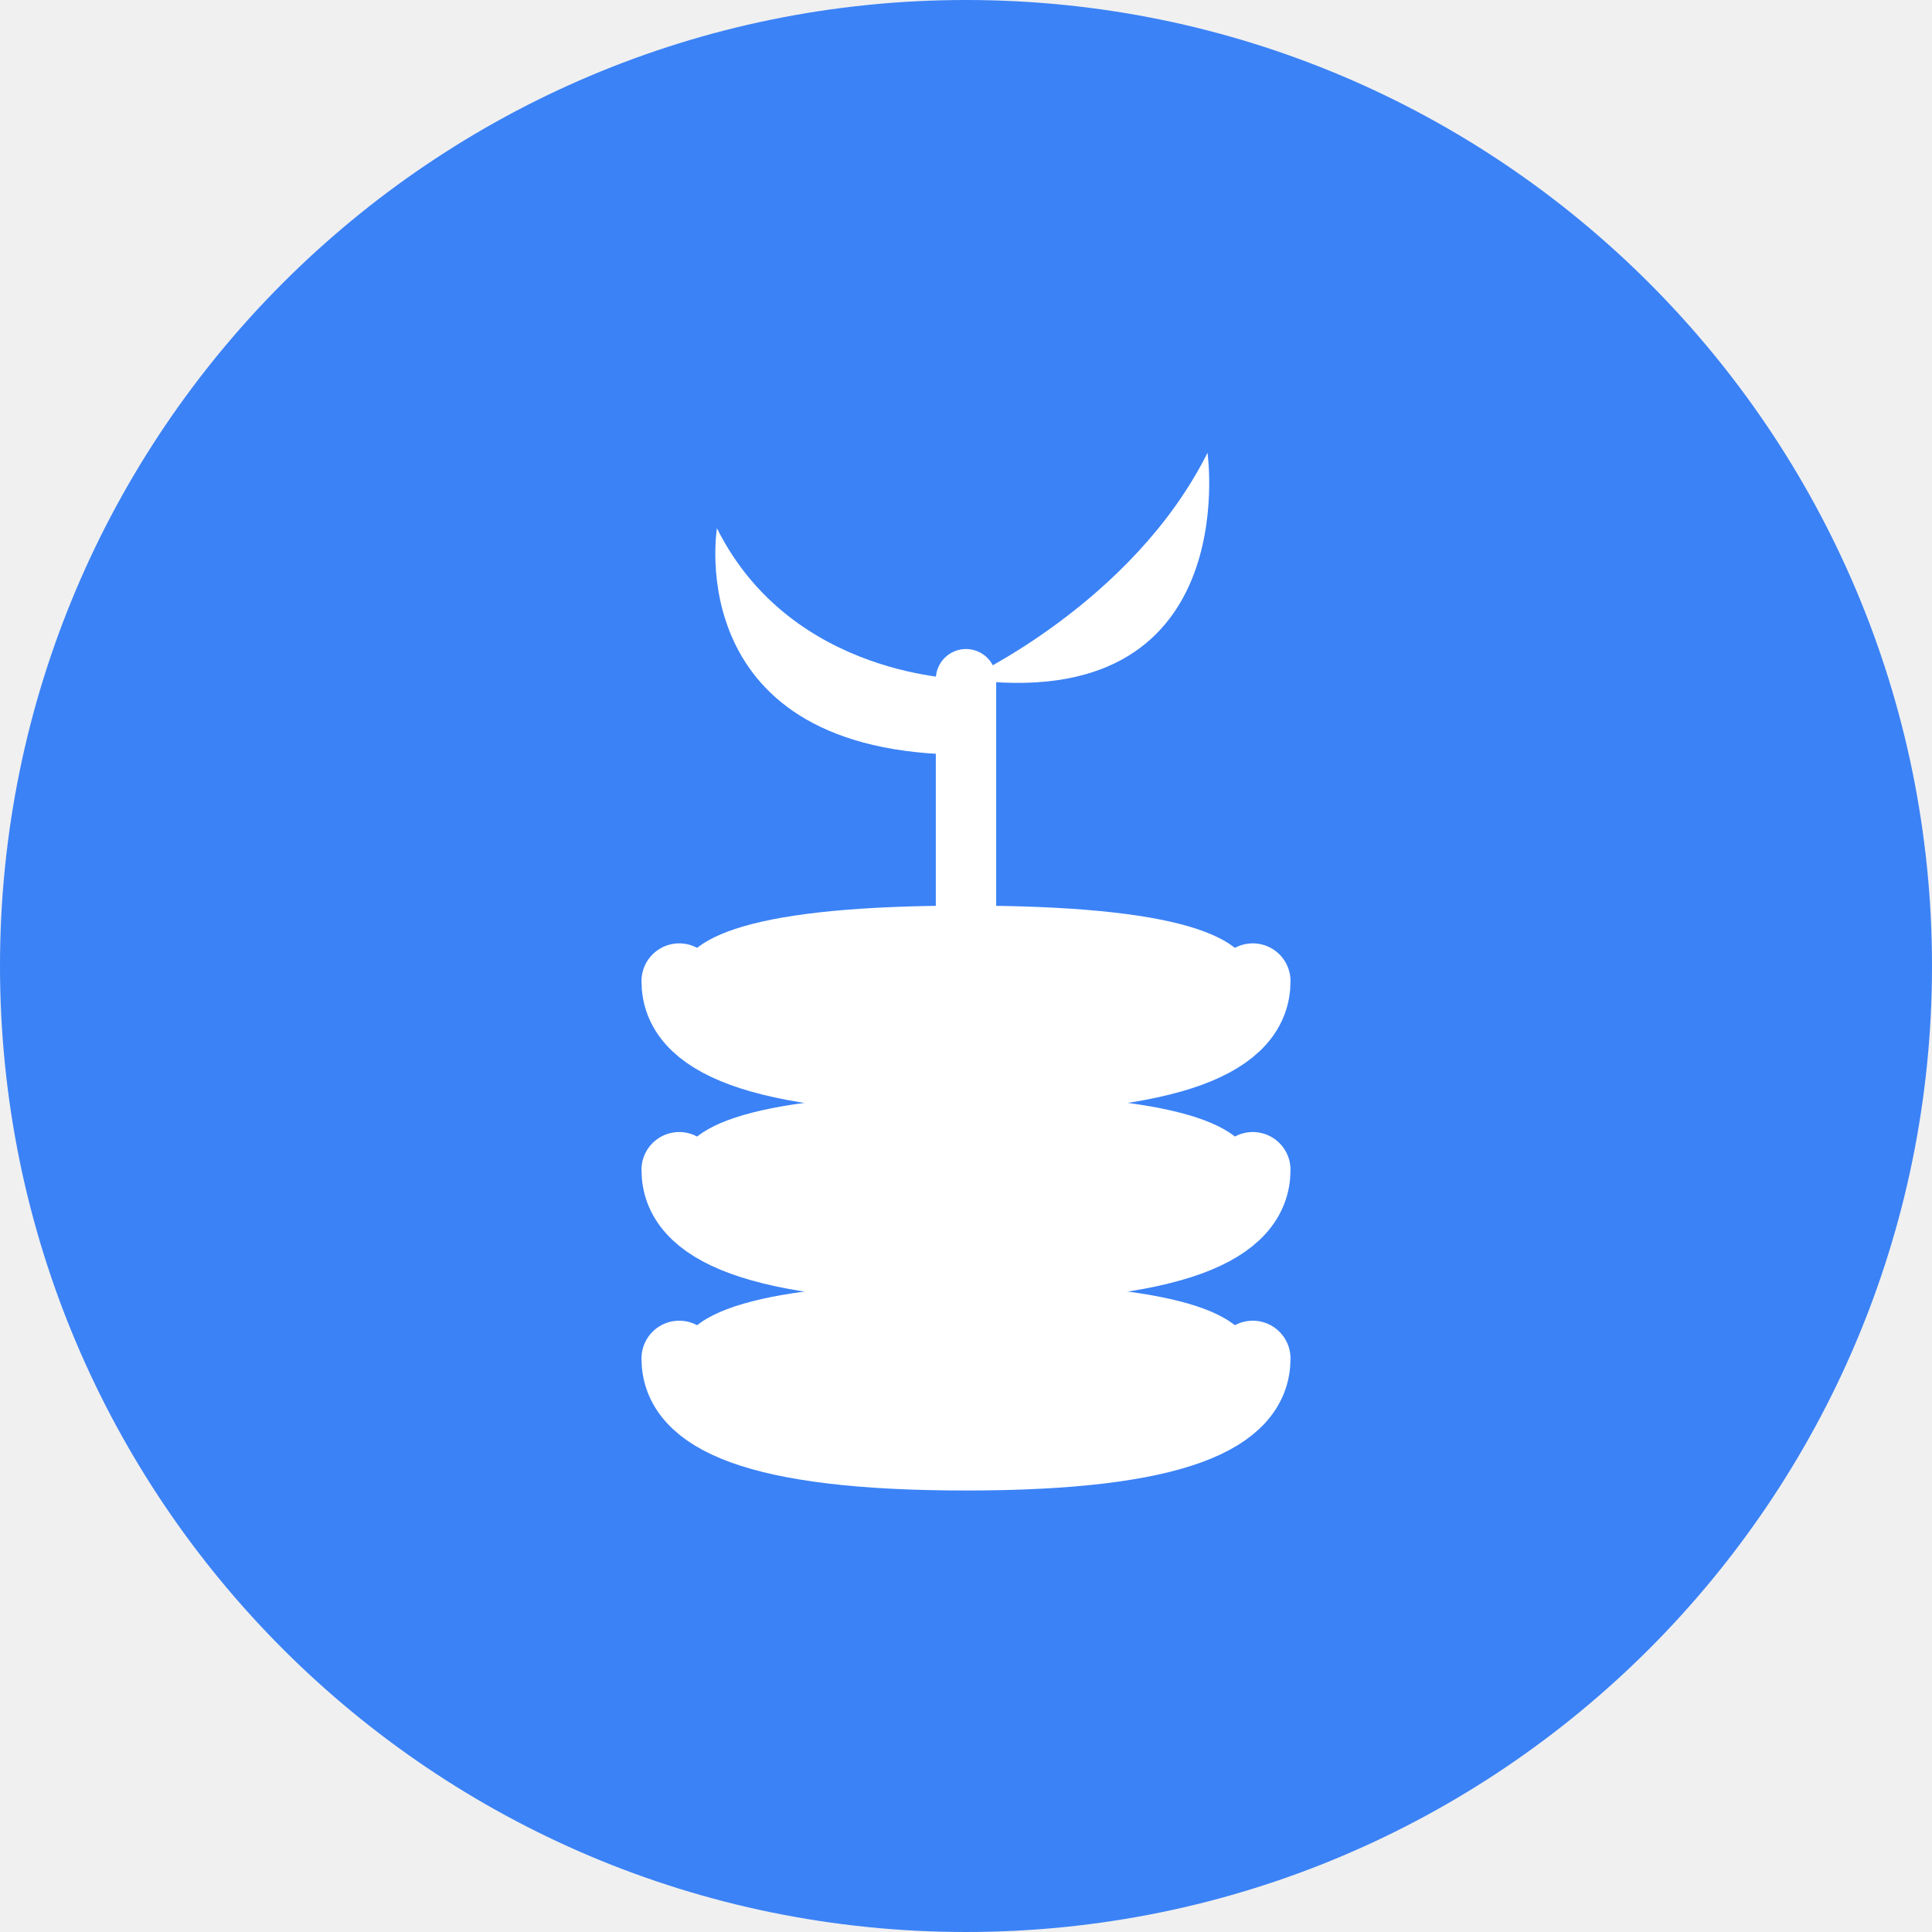
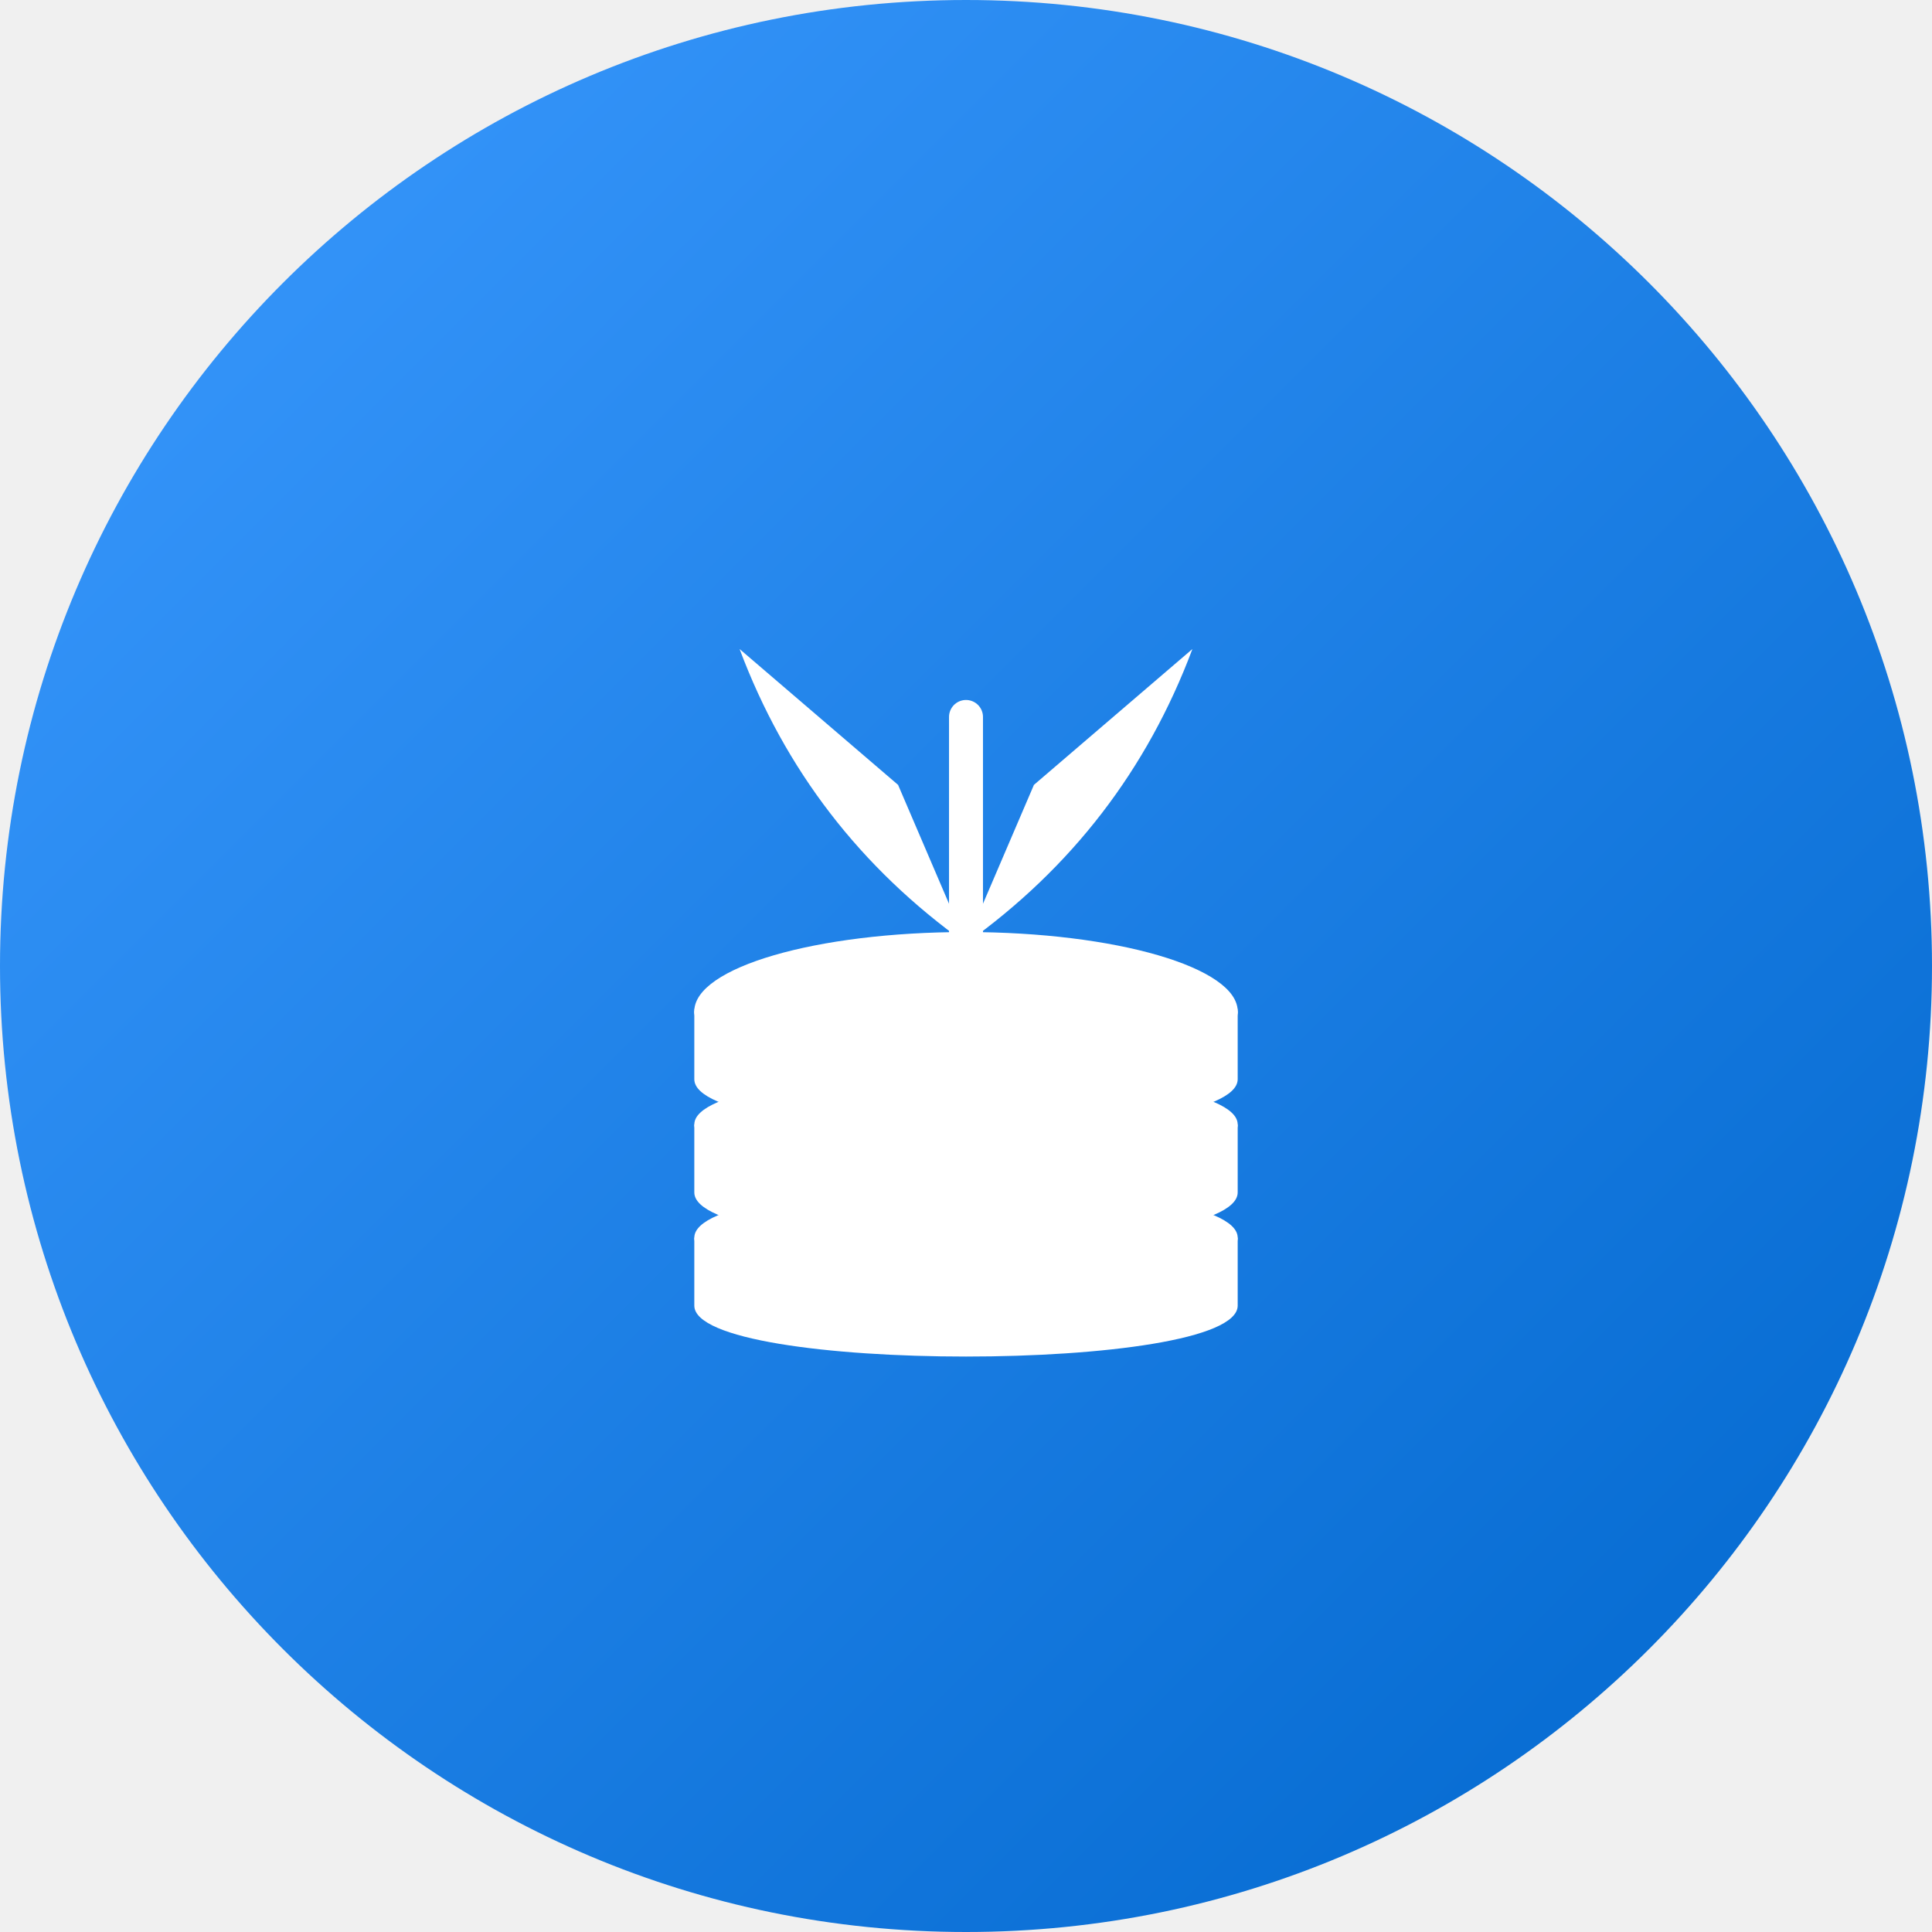
<svg xmlns="http://www.w3.org/2000/svg" width="512" height="512" viewBox="0 0 512 512" fill="none">
-   <circle cx="256" cy="256" r="256" fill="#3B82F6" />
-   <path d="M180 360C180 348 200 340 256 340C312 340 332 348 332 360C332 372 312 380 256 380C200 380 180 372 180 360Z" fill="white" />
-   <path d="M180 360C180 375 200 385 256 385C312 385 332 375 332 360" stroke="white" stroke-width="20" stroke-linecap="round" />
-   <path d="M180 310C180 298 200 290 256 290C312 290 332 298 332 310C332 322 312 330 256 330C200 330 180 322 180 310Z" fill="white" />
-   <path d="M180 310C180 325 200 335 256 335C312 335 332 325 332 310" stroke="white" stroke-width="20" stroke-linecap="round" />
-   <path d="M180 260C180 248 200 240 256 240C312 240 332 248 332 260C332 272 312 280 256 280C200 280 180 272 180 260Z" fill="white" />
-   <path d="M180 260C180 275 200 285 256 285C312 285 332 275 332 260" stroke="white" stroke-width="20" stroke-linecap="round" />
-   <path d="M256 240V180" stroke="white" stroke-width="16" stroke-linecap="round" />
-   <path d="M256 180C256 180 210 180 190 140C190 140 180 200 256 200" fill="white" />
-   <path d="M256 180C256 180 300 160 320 120C320 120 330 190 256 180" fill="white" />
+   <defs>
+     <linearGradient id="blueGrad" x1="0" y1="0" x2="512" y2="512" gradientUnits="userSpaceOnUse">
+       <stop offset="0" stop-color="#3B9AFF" />
+       <stop offset="1" stop-color="#0066CC" />
+     </linearGradient>
+   </defs>
+   <circle cx="256" cy="256" r="256" fill="url(#blueGrad)" />
+   <g transform="translate(106, 100) scale(0.6)">
+     <path d="M250 150 Q250 220 250 250" stroke="white" stroke-width="15" stroke-linecap="round" />
+     <path d="M250 250 Q180 200 150 120 Q150 120 220 180 Z" fill="white" />
+     <path d="M250 250 Q320 200 350 120 Q350 120 280 180 Z" fill="white" />
+     <path d="M130 380 C130 350 370 350 370 380 C370 410 130 410 130 380" fill="white" />
+     <path d="M130 380 V410 C130 440 370 440 370 410 V380" fill="white" />
+     <path d="M130 330 C130 300 370 300 370 330 C370 360 130 360 130 330" fill="white" />
+     <path d="M130 330 V360 C130 390 370 390 370 360 V330" fill="white" />
+     <path d="M130 280 C130 250 370 250 370 280 C370 310 130 310 130 280" fill="white" />
+     <path d="M130 280 V310 C130 340 370 340 370 310 V280" fill="white" />
+     <ellipse cx="250" cy="280" rx="120" ry="35" fill="white" />
+   </g>
</svg>
